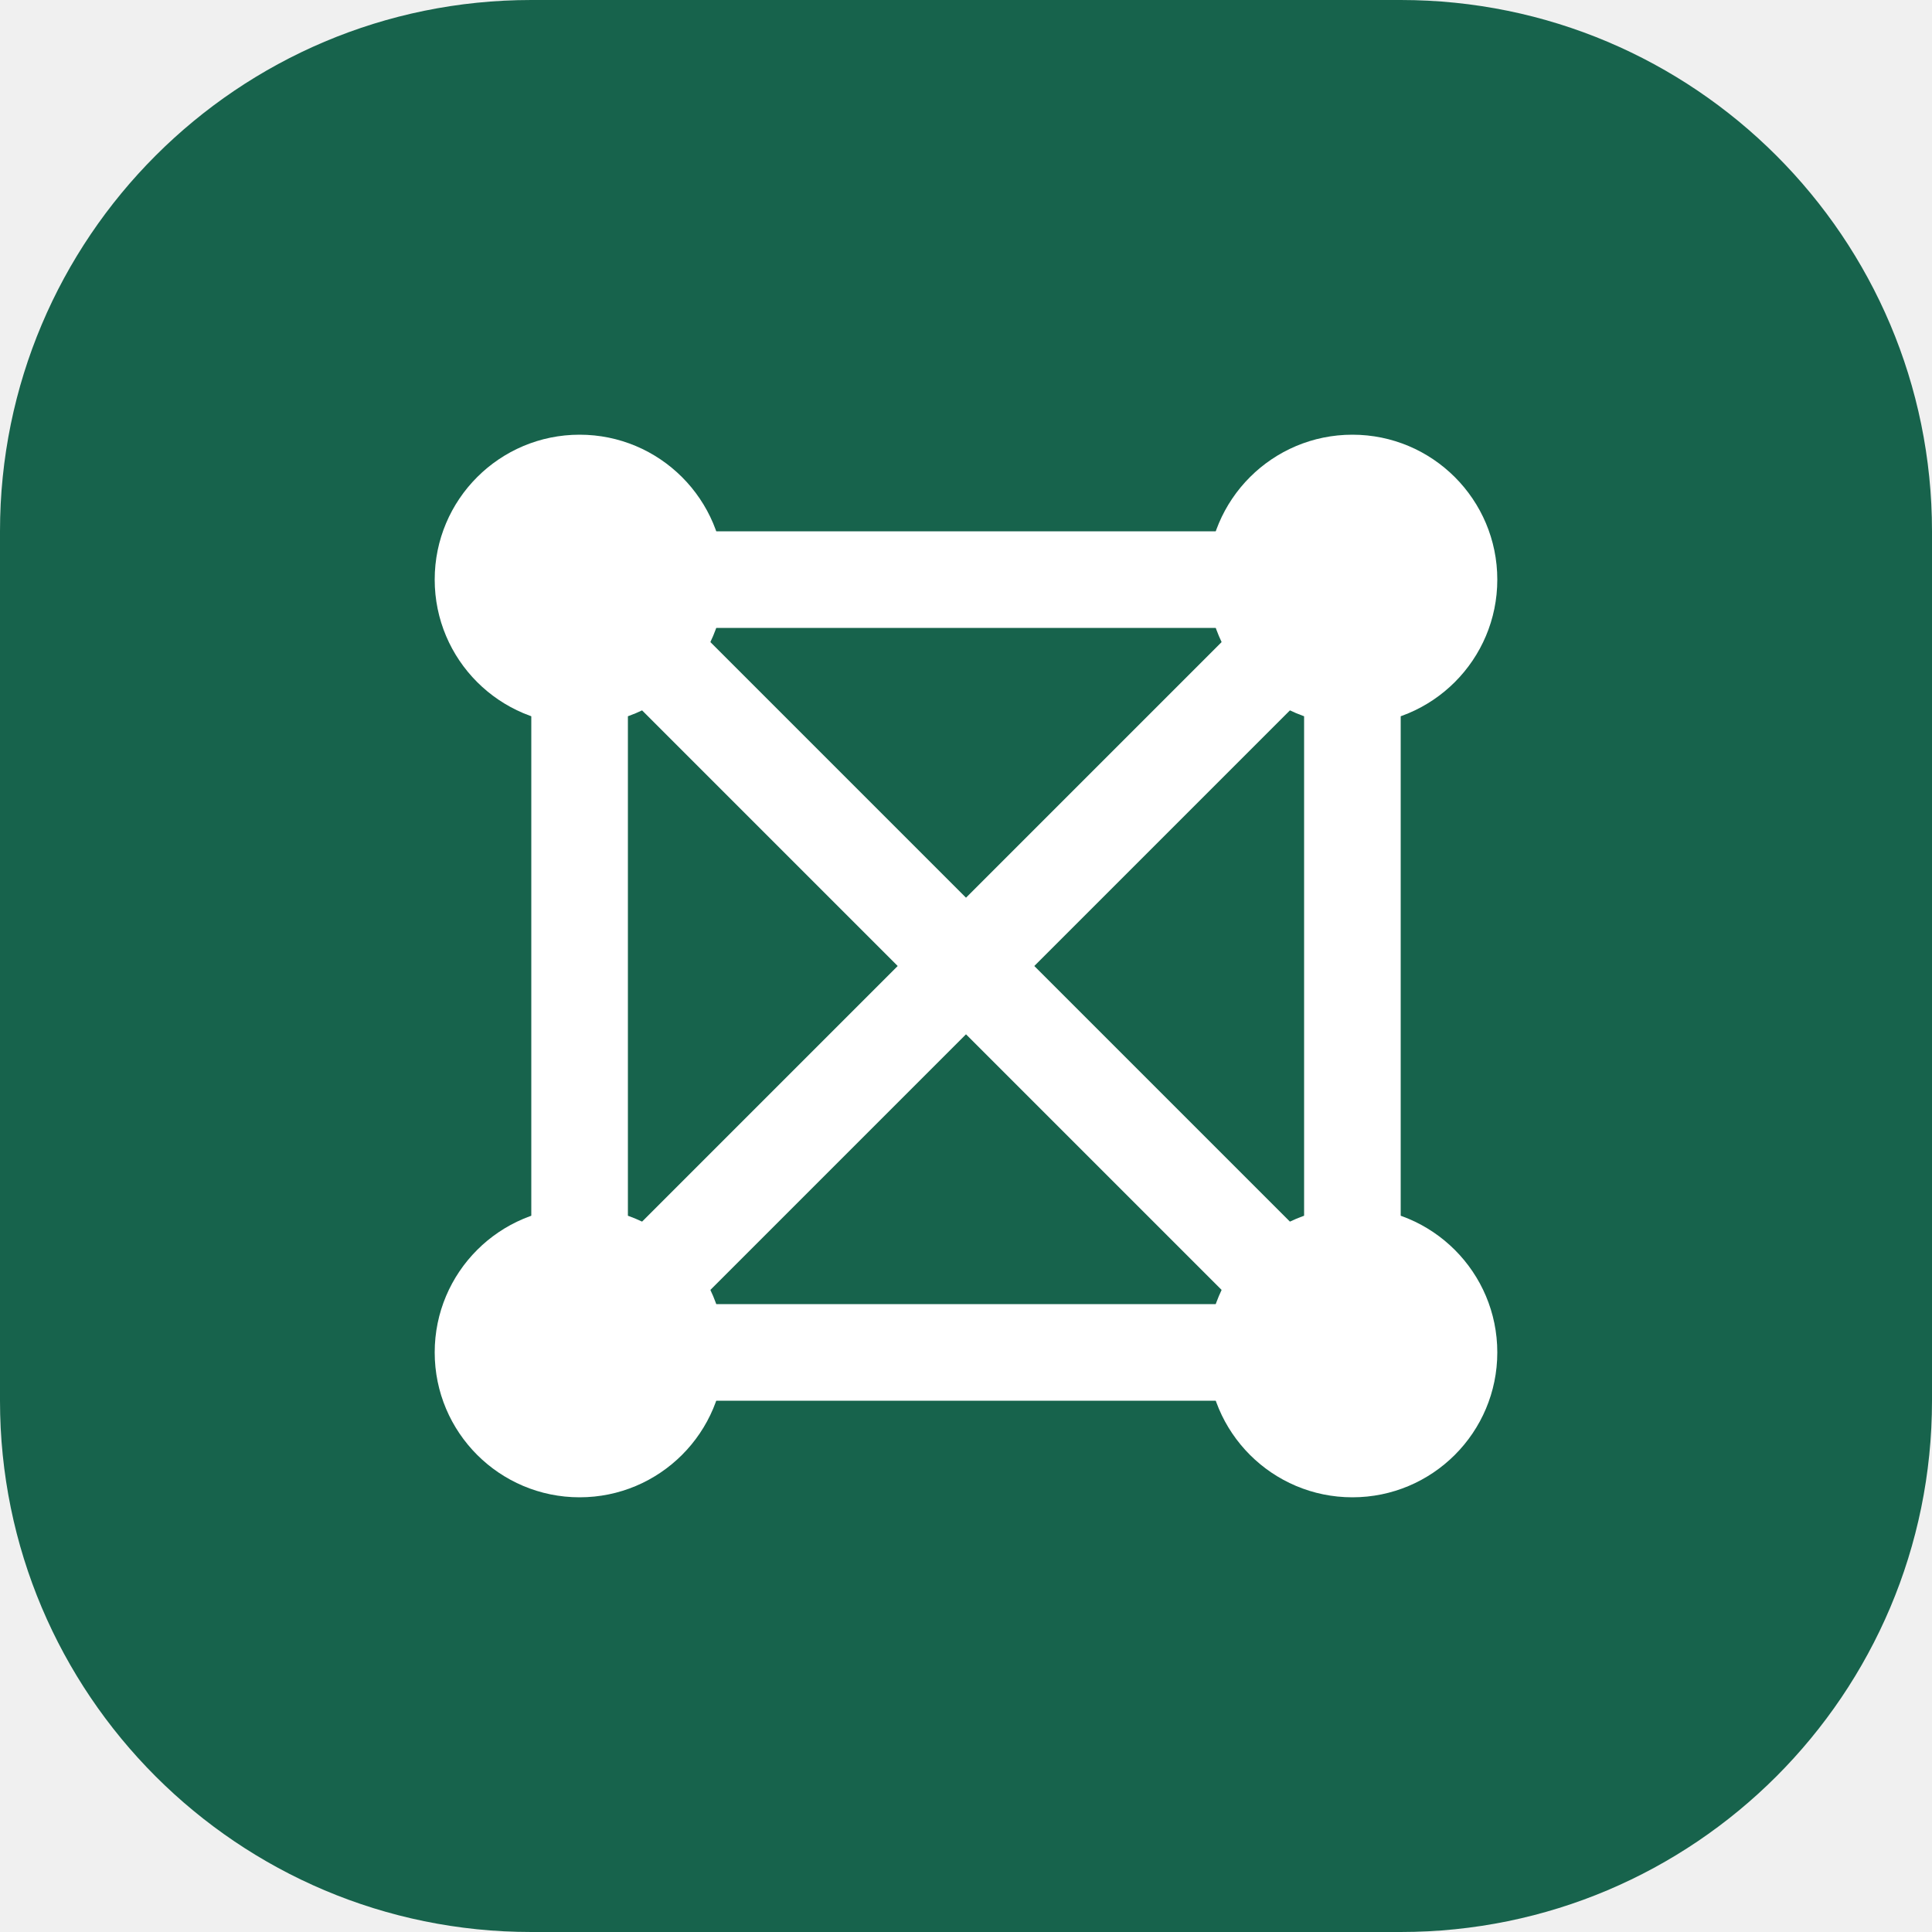
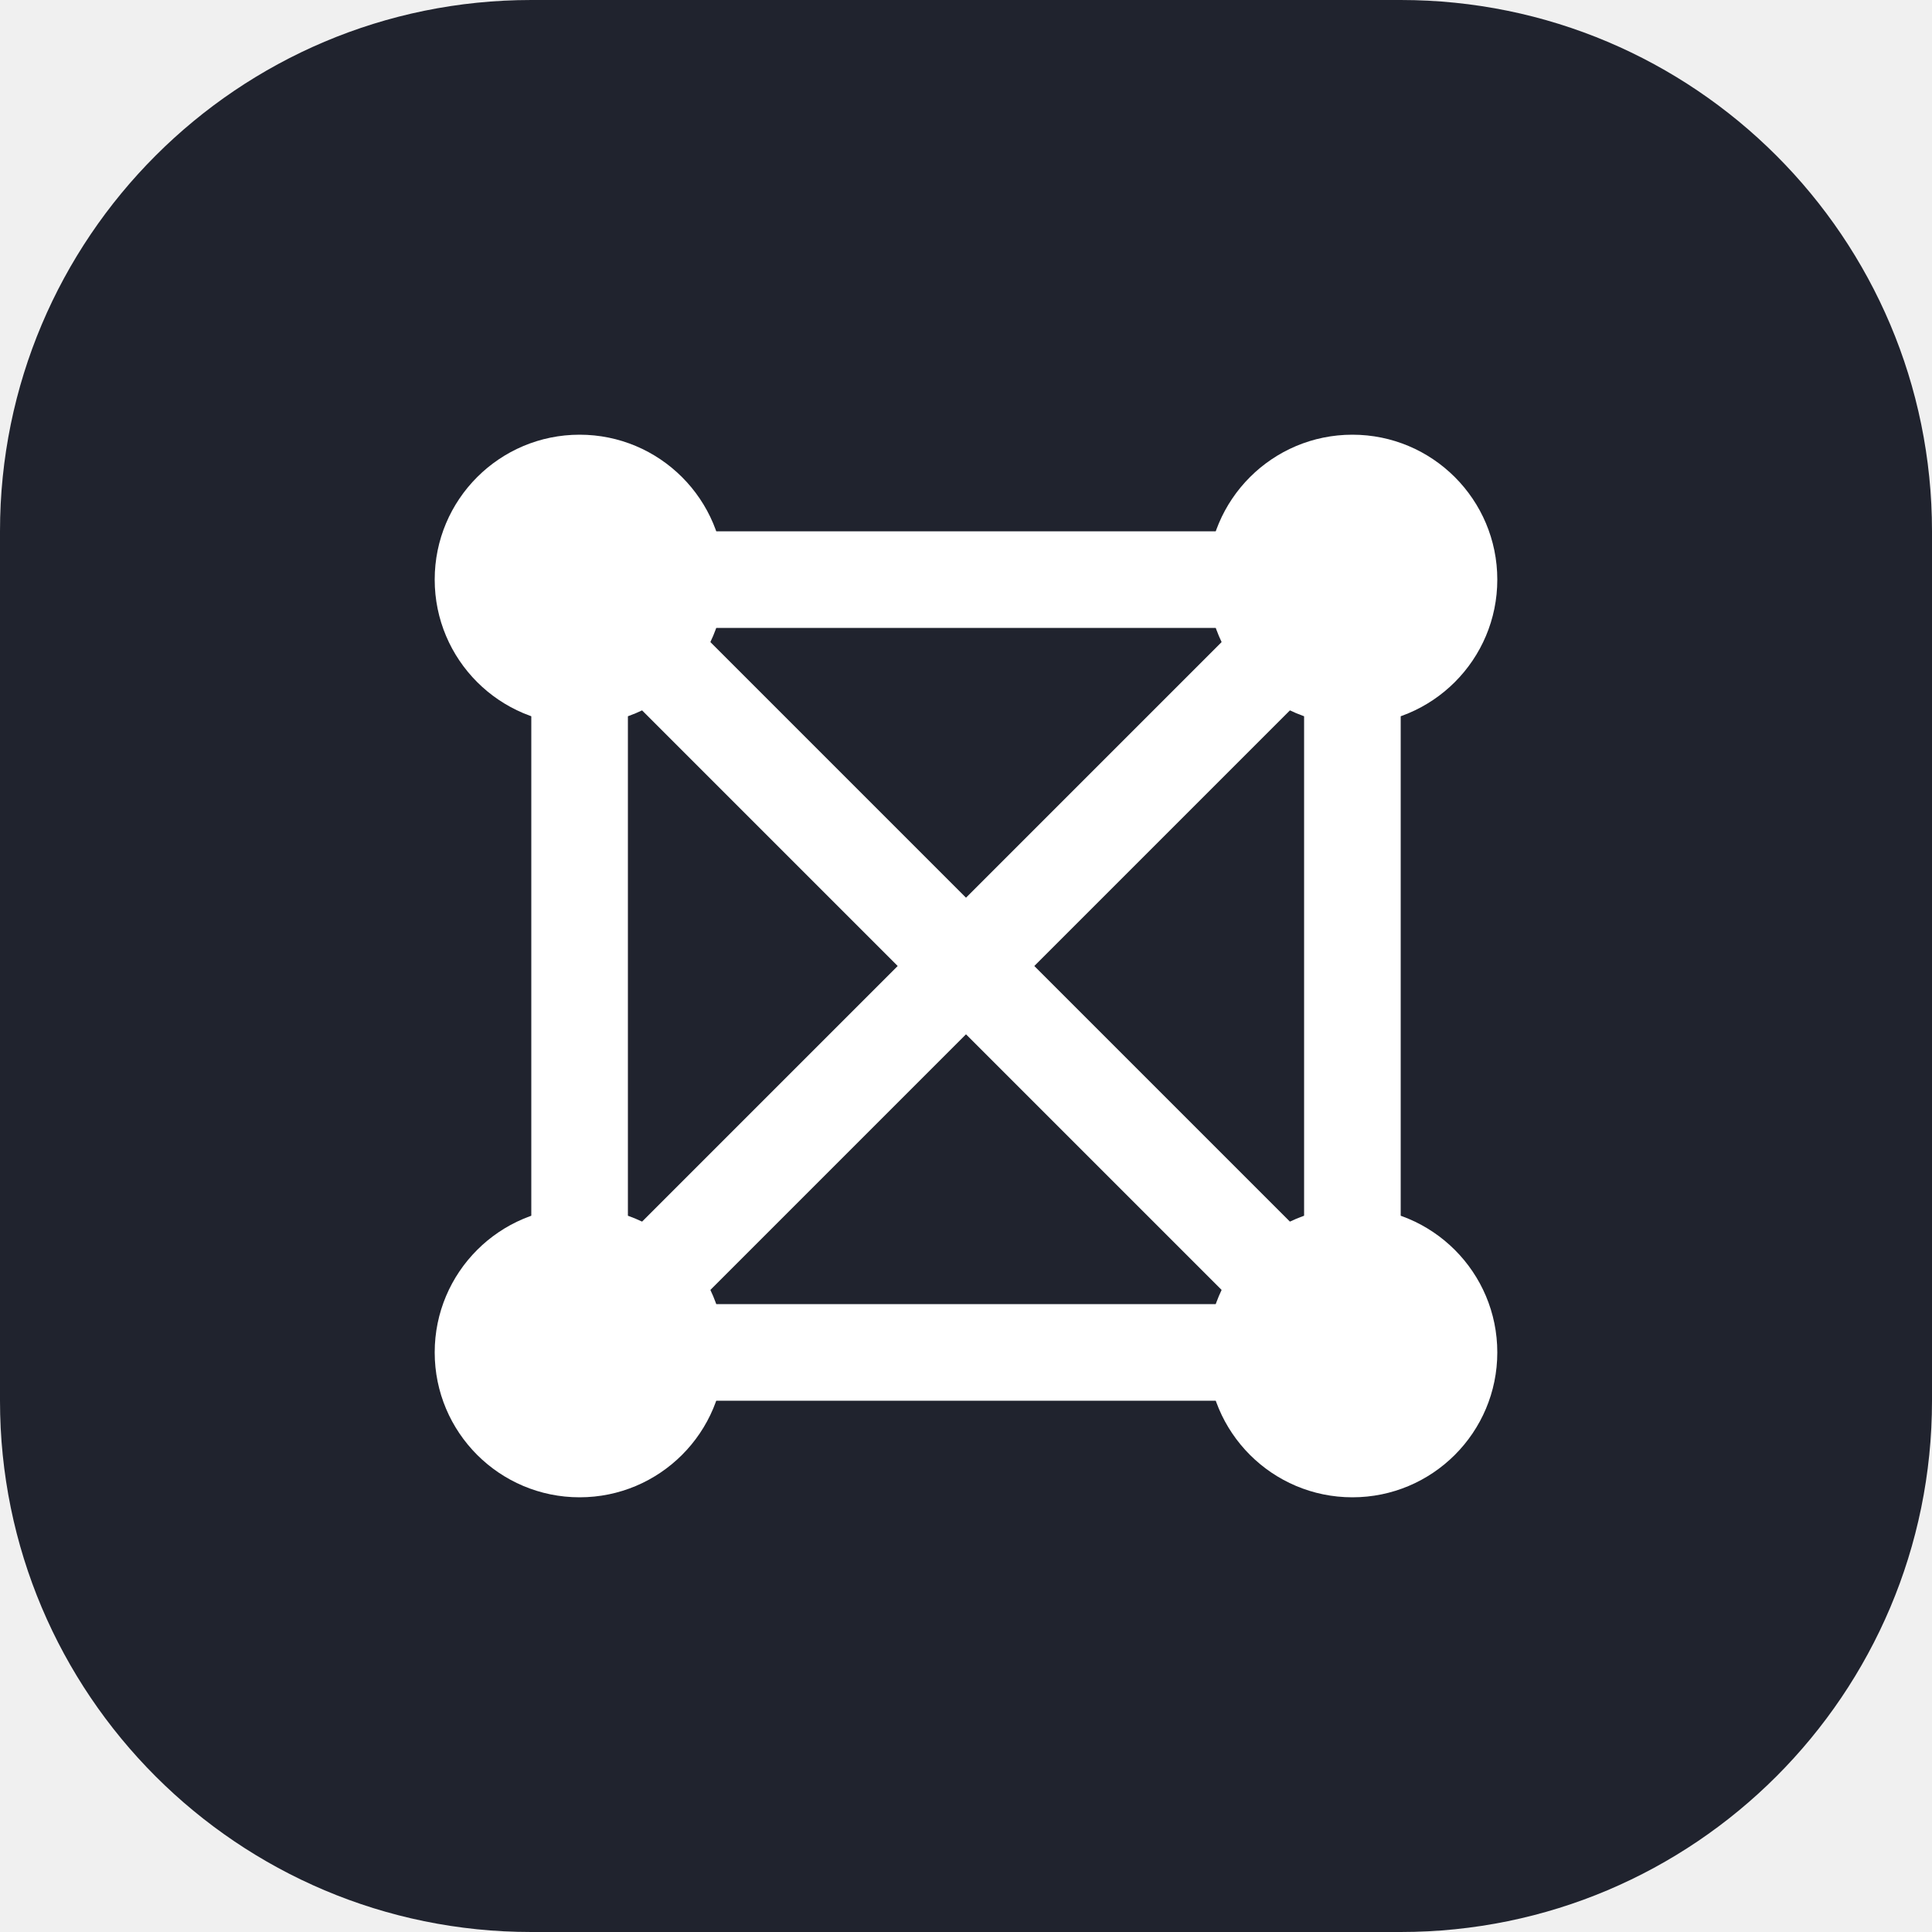
<svg xmlns="http://www.w3.org/2000/svg" viewBox="0 0 40 40">
-   <rect width="40" height="40" rx="11" fill="#17634c" />
+   <rect width="40" height="40" rx="11" fill="#20232e" />
  <g fill="none" stroke="#fff" stroke-width="2">
    <path d="M12 12h16v16H12zM12 12l16 16M28 12L12 28" />
  </g>
  <g fill="#fff">
    <circle cx="12" cy="12" r="3" />
    <circle cx="28" cy="12" r="3" />
    <circle cx="12" cy="28" r="3" />
    <circle cx="28" cy="28" r="3" />
  </g>
</svg>
